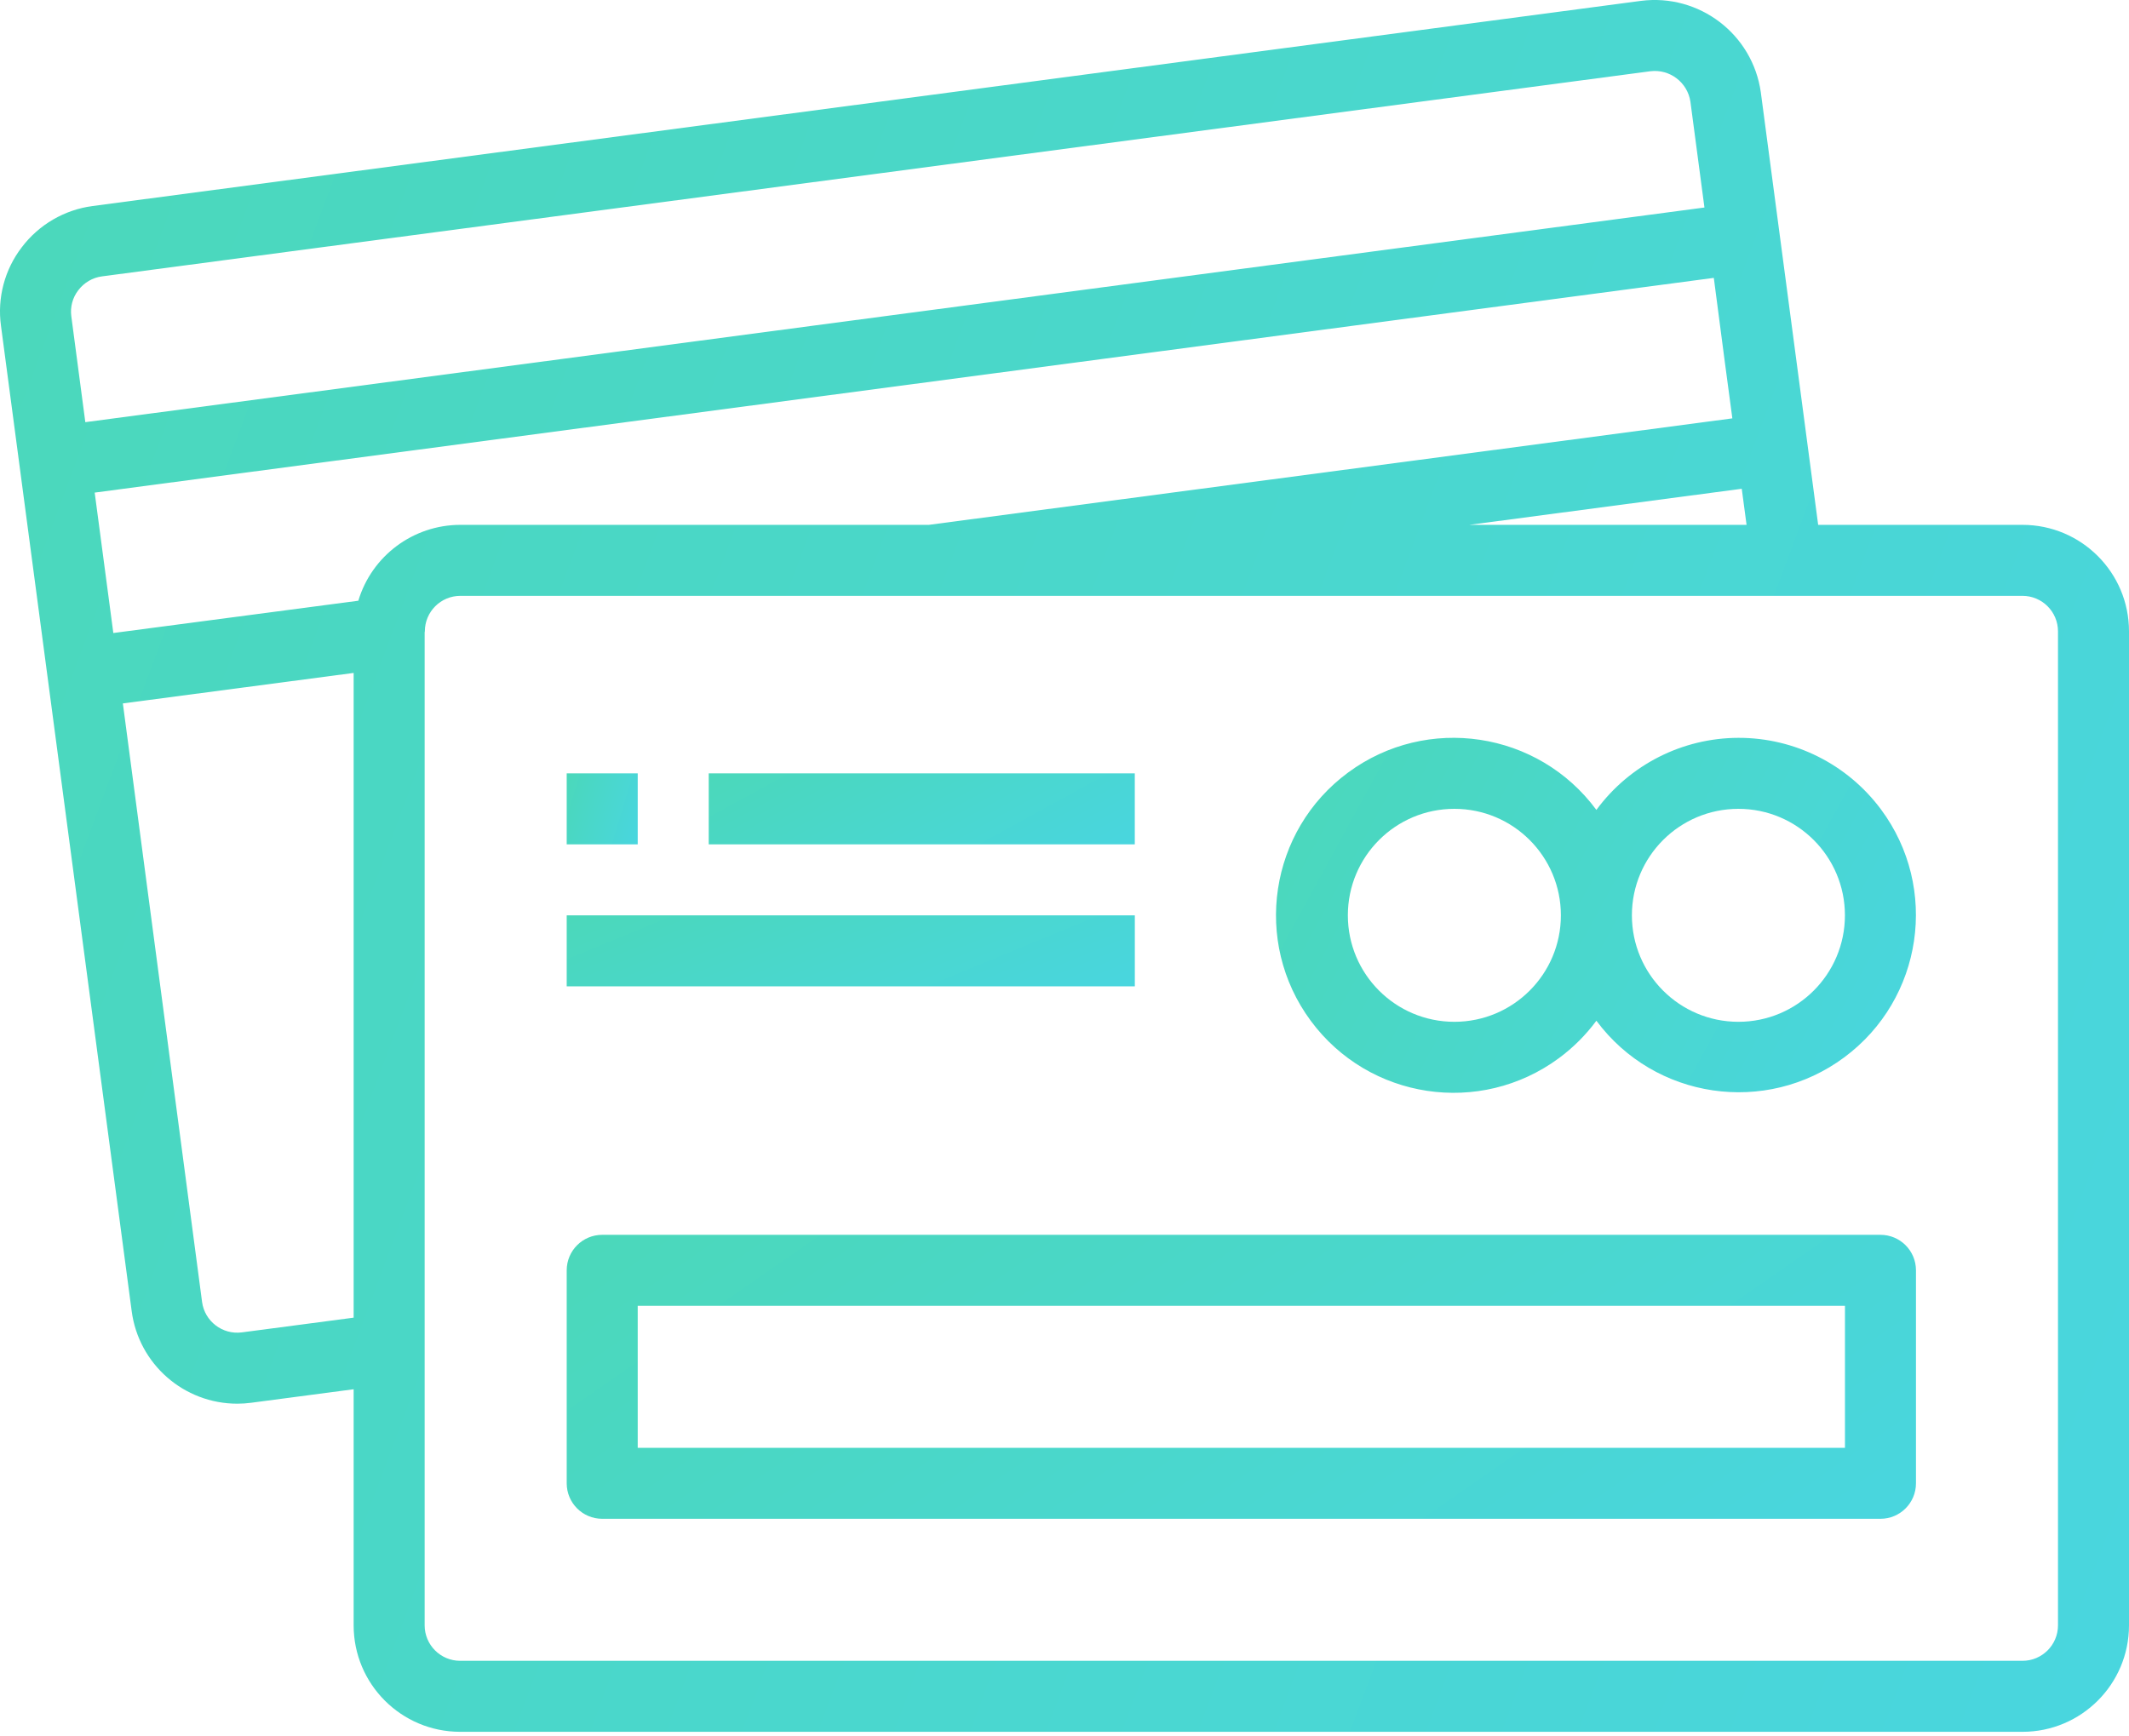
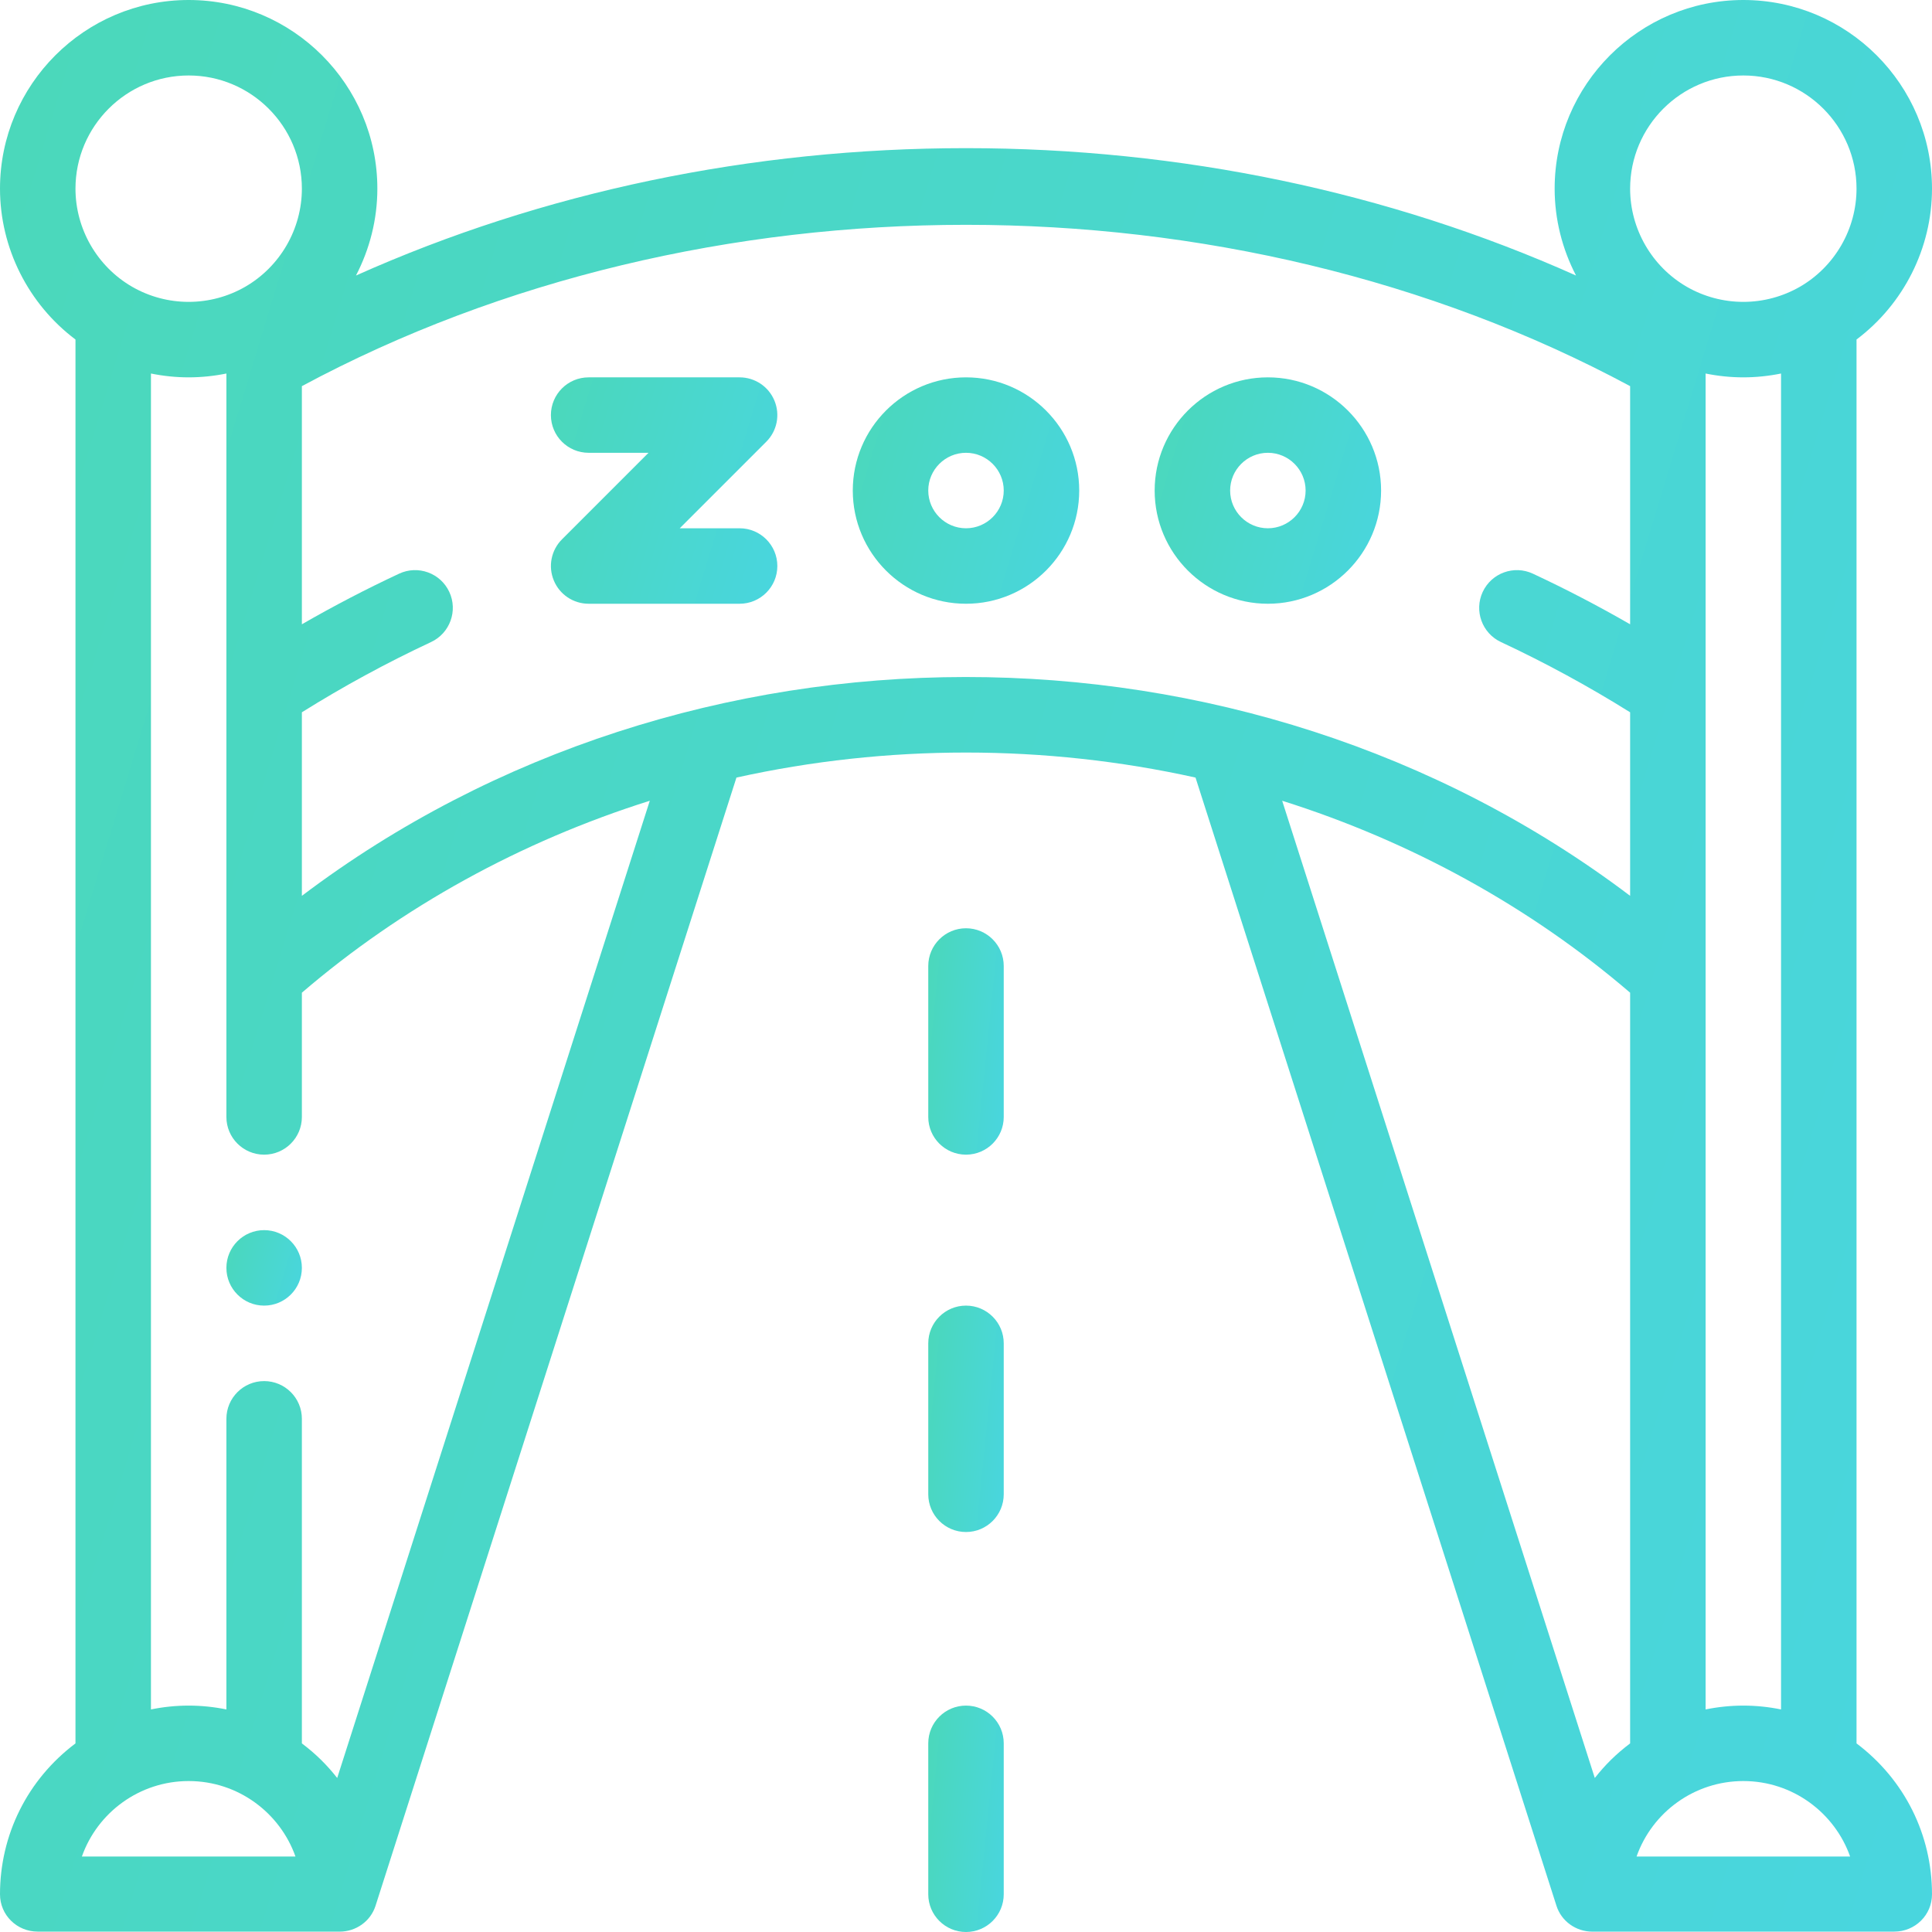
- <svg xmlns="http://www.w3.org/2000/svg" width="65" height="53" viewBox="0 0 65 53" fill="none">
-   <path d="M61.748 16.028H55.51L53.759 2.818C53.509 1.044 51.88 -0.199 50.103 0.026L2.824 6.292C1.967 6.407 1.191 6.858 0.668 7.547C0.142 8.23 -0.088 9.096 0.03 9.95L4.02 40.036C4.232 41.656 5.613 42.867 7.247 42.866C7.387 42.866 7.527 42.856 7.665 42.838L10.797 42.425V49.634C10.797 51.43 12.253 52.886 14.049 52.886H61.748C63.544 52.886 65 51.43 65 49.634V19.28C65 17.484 63.544 16.028 61.748 16.028ZM53.324 16.028H44.858L53.177 14.926L53.324 16.028ZM2.177 9.657C2.139 9.374 2.216 9.088 2.391 8.863C2.566 8.631 2.826 8.478 3.113 8.44L50.384 2.176C50.978 2.101 51.523 2.515 51.61 3.108L52.038 6.337L2.605 12.892L2.177 9.657ZM10.797 40.239L7.387 40.688C6.793 40.767 6.248 40.35 6.169 39.757C6.169 39.756 6.169 39.756 6.169 39.756L3.751 21.481L10.797 20.55V40.239ZM10.94 18.345L3.46 19.331L2.891 15.043L52.324 8.486L52.649 10.971L52.89 12.776L28.359 16.028H14.049C12.616 16.031 11.353 16.972 10.94 18.345ZM62.832 49.634C62.832 50.233 62.346 50.718 61.748 50.718H14.049C13.451 50.718 12.965 50.233 12.965 49.634V19.313C12.965 19.302 12.971 19.291 12.971 19.28C12.971 18.682 13.456 18.196 14.055 18.196H61.748C62.346 18.196 62.832 18.682 62.832 19.28V49.634Z" fill="url(#paint0_linear)" />
-   <path d="M47.596 32.313C48.032 31.991 48.417 31.606 48.739 31.171C50.521 33.57 53.911 34.07 56.31 32.287C58.709 30.505 59.209 27.115 57.427 24.716C56.404 23.34 54.79 22.529 53.075 22.532C51.362 22.536 49.754 23.353 48.739 24.733C46.961 22.325 43.568 21.813 41.159 23.591C38.75 25.368 38.239 28.762 40.017 31.171C41.794 33.579 45.188 34.091 47.596 32.313ZM53.075 24.7C54.871 24.7 56.327 26.156 56.327 27.952C56.327 29.748 54.871 31.204 53.075 31.204C51.279 31.204 49.823 29.748 49.823 27.952C49.823 26.156 51.279 24.7 53.075 24.7ZM44.403 24.7C46.199 24.7 47.655 26.156 47.655 27.952C47.655 29.748 46.199 31.204 44.403 31.204C42.607 31.204 41.151 29.748 41.151 27.952C41.151 26.156 42.607 24.7 44.403 24.7Z" fill="url(#paint1_linear)" />
-   <path d="M19.47 23.617H17.302V25.785H19.47V23.617Z" fill="url(#paint2_linear)" />
-   <path d="M34.646 23.617H21.638V25.785H34.646V23.617Z" fill="url(#paint3_linear)" />
-   <path d="M34.647 27.953H17.302V30.121H34.647V27.953Z" fill="url(#paint4_linear)" />
-   <path d="M57.412 37.709H18.386C17.787 37.709 17.302 38.194 17.302 38.793V45.297C17.302 45.896 17.787 46.381 18.386 46.381H57.412C58.011 46.381 58.496 45.896 58.496 45.297V38.793C58.496 38.194 58.011 37.709 57.412 37.709ZM56.328 44.213H19.47V39.877H56.328V44.213Z" fill="url(#paint5_linear)" />
+ <svg xmlns="http://www.w3.org/2000/svg" width="60" height="60" viewBox="0 0 60 60" fill="none">
+   <path d="M8.203 38.203C7.556 38.203 7.031 38.728 7.031 39.375C7.031 40.022 7.556 40.547 8.203 40.547C8.85 40.547 9.375 40.022 9.375 39.375C9.375 38.728 8.85 38.203 8.203 38.203Z" fill="url(#paint0_linear)" />
+   <path d="M57.656 54.143V10.544C59.116 9.446 60 7.708 60 5.859C60 2.629 57.371 0 54.141 0C50.91 0 48.281 2.629 48.281 5.859C48.281 6.812 48.518 7.735 48.945 8.557C43.144 5.961 36.669 4.601 30 4.601C23.331 4.601 16.856 5.961 11.055 8.557C11.482 7.735 11.719 6.812 11.719 5.859C11.719 2.629 9.09 0 5.859 0C2.629 0 0 2.629 0 5.859C0 7.708 0.884 9.446 2.344 10.544V54.143C0.85 55.267 0 56.985 0 58.828C0 59.475 0.525 59.988 1.172 59.988H10.538C10.541 59.988 10.544 59.989 10.547 59.989C11.053 59.989 11.508 59.67 11.663 59.185L11.664 59.183C11.665 59.179 11.666 59.176 11.667 59.172L22.871 24.148C27.55 23.112 32.449 23.112 37.128 24.148L48.333 59.172C48.334 59.176 48.335 59.179 48.336 59.183L48.337 59.185C48.489 59.662 48.939 59.989 49.453 59.989C49.456 59.989 49.459 59.988 49.461 59.988H58.828C59.475 59.988 60 59.475 60 58.828C60 56.984 59.15 55.267 57.656 54.143ZM5.859 2.344C7.798 2.344 9.375 3.921 9.375 5.859C9.375 7.111 8.701 8.278 7.617 8.905C7.085 9.212 6.477 9.375 5.859 9.375C5.242 9.375 4.635 9.213 4.102 8.905C3.018 8.278 2.344 7.11 2.344 5.859C2.344 3.921 3.921 2.344 5.859 2.344ZM2.543 57.656C3.028 56.282 4.34 55.312 5.859 55.312C7.401 55.312 8.699 56.305 9.176 57.656H2.543ZM10.472 55.217C10.148 54.805 9.804 54.466 9.375 54.143V44.062C9.375 43.415 8.85 42.891 8.203 42.891C7.556 42.891 7.031 43.415 7.031 44.062V53.088C6.647 53.01 6.254 52.969 5.859 52.969C5.464 52.969 5.072 53.01 4.688 53.088V11.6C5.072 11.678 5.464 11.719 5.859 11.719C6.254 11.719 6.647 11.678 7.031 11.6V34.688C7.031 35.335 7.556 35.859 8.203 35.859C8.85 35.859 9.375 35.335 9.375 34.688V30.829C12.481 28.165 16.176 26.13 20.18 24.868L10.472 55.217ZM50.625 54.143C50.188 54.472 49.846 54.813 49.528 55.217L39.819 24.868C43.824 26.13 47.519 28.165 50.625 30.829V54.143ZM50.625 19.388C49.639 18.82 48.629 18.294 47.605 17.816C47.018 17.542 46.321 17.796 46.047 18.382C45.774 18.968 46.027 19.666 46.614 19.94C47.987 20.581 49.333 21.313 50.625 22.121V27.821C38.618 18.742 21.335 18.778 9.375 27.821V22.121C10.667 21.313 12.013 20.581 13.386 19.94C13.973 19.666 14.226 18.968 13.953 18.382C13.679 17.795 12.981 17.542 12.395 17.816C11.371 18.294 10.361 18.82 9.375 19.388V11.992C21.803 5.312 38.197 5.312 50.625 11.992V19.388ZM54.141 2.344C56.079 2.344 57.656 3.921 57.656 5.859C57.656 7.111 56.982 8.278 55.899 8.905C55.366 9.212 54.758 9.375 54.141 9.375C53.524 9.375 52.916 9.213 52.384 8.906C51.299 8.278 50.625 7.111 50.625 5.859C50.625 3.921 52.202 2.344 54.141 2.344ZM55.312 11.6V53.088C54.928 53.01 54.536 52.969 54.141 52.969C53.746 52.969 53.353 53.01 52.969 53.088V11.6C53.353 11.678 53.746 11.719 54.141 11.719C54.535 11.719 54.928 11.678 55.312 11.6ZM50.825 57.656C51.31 56.279 52.624 55.312 54.141 55.312C55.682 55.312 56.98 56.305 57.457 57.656H50.825Z" fill="url(#paint1_linear)" />
+   <path d="M22.969 16.406H21.11L23.797 13.719C24.133 13.384 24.233 12.88 24.051 12.442C23.87 12.004 23.443 11.719 22.969 11.719H18.281C17.634 11.719 17.109 12.243 17.109 12.891C17.109 13.538 17.634 14.062 18.281 14.062H20.14L17.453 16.75C17.117 17.085 17.017 17.589 17.199 18.027C17.38 18.465 17.807 18.75 18.281 18.75H22.969C23.616 18.75 24.141 18.225 24.141 17.578C24.141 16.931 23.616 16.406 22.969 16.406Z" fill="url(#paint2_linear)" />
+   <path d="M26.484 15.234C26.484 17.173 28.061 18.75 30 18.75C31.939 18.75 33.516 17.173 33.516 15.234C33.516 13.296 31.939 11.719 30 11.719C28.061 11.719 26.484 13.296 26.484 15.234ZM30 14.062C30.646 14.062 31.172 14.588 31.172 15.234C31.172 15.88 30.646 16.406 30 16.406C29.354 16.406 28.828 15.88 28.828 15.234C28.828 14.588 29.354 14.062 30 14.062Z" fill="url(#paint3_linear)" />
+   <path d="M39.375 18.75C41.313 18.75 42.891 17.173 42.891 15.234C42.891 13.296 41.313 11.719 39.375 11.719C37.437 11.719 35.859 13.296 35.859 15.234C35.859 17.173 37.437 18.75 39.375 18.75ZM39.375 14.062C40.021 14.062 40.547 14.588 40.547 15.234C40.547 15.88 40.021 16.406 39.375 16.406C38.729 16.406 38.203 15.88 38.203 15.234C38.203 14.588 38.729 14.062 39.375 14.062Z" fill="url(#paint4_linear)" />
+   <path d="M30 28.828C29.353 28.828 28.828 29.353 28.828 30V34.688C28.828 35.335 29.353 35.859 30 35.859C30.647 35.859 31.172 35.335 31.172 34.688V30C31.172 29.353 30.647 28.828 30 28.828Z" fill="url(#paint5_linear)" />
+   <path d="M30 40.547C29.353 40.547 28.828 41.072 28.828 41.719V46.406C28.828 47.053 29.353 47.578 30 47.578C30.647 47.578 31.172 47.053 31.172 46.406V41.719C31.172 41.072 30.647 40.547 30 40.547Z" fill="url(#paint6_linear)" />
+   <path d="M30 52.969C29.353 52.969 28.828 53.493 28.828 54.141V58.828C28.828 59.475 29.353 60 30 60C30.647 60 31.172 59.475 31.172 58.828V54.141C31.172 53.493 30.647 52.969 30 52.969Z" fill="url(#paint7_linear)" />
  <defs>
-     <linearGradient id="paint0_linear" x1="-12.137" y1="-2.78038e-07" x2="73.398" y2="31.912" gradientUnits="userSpaceOnUse">
+     <linearGradient id="paint0_linear" x1="6.594" y1="38.203" x2="9.811" y2="39.18" gradientUnits="userSpaceOnUse">
      <stop stop-color="#4BD8B5" />
      <stop offset="1" stop-color="#49D6DF" />
    </linearGradient>
-     <linearGradient id="paint1_linear" x1="35.309" y1="22.531" x2="57.852" y2="34.864" gradientUnits="userSpaceOnUse">
+     <linearGradient id="paint1_linear" x1="-11.203" y1="-3.15378e-07" x2="71.151" y2="25.004" gradientUnits="userSpaceOnUse">
      <stop stop-color="#4BD8B5" />
      <stop offset="1" stop-color="#49D6DF" />
    </linearGradient>
-     <linearGradient id="paint2_linear" x1="16.897" y1="23.617" x2="19.873" y2="24.521" gradientUnits="userSpaceOnUse">
+     <linearGradient id="paint2_linear" x1="15.796" y1="11.719" x2="25.448" y2="14.649" gradientUnits="userSpaceOnUse">
      <stop stop-color="#4BD8B5" />
      <stop offset="1" stop-color="#49D6DF" />
    </linearGradient>
-     <linearGradient id="paint3_linear" x1="19.209" y1="23.617" x2="23.726" y2="31.844" gradientUnits="userSpaceOnUse">
+     <linearGradient id="paint3_linear" x1="25.172" y1="11.719" x2="34.823" y2="14.648" gradientUnits="userSpaceOnUse">
      <stop stop-color="#4BD8B5" />
      <stop offset="1" stop-color="#49D6DF" />
    </linearGradient>
-     <linearGradient id="paint4_linear" x1="14.063" y1="27.953" x2="17.833" y2="37.108" gradientUnits="userSpaceOnUse">
+     <linearGradient id="paint4_linear" x1="34.547" y1="11.719" x2="44.198" y2="14.648" gradientUnits="userSpaceOnUse">
      <stop stop-color="#4BD8B5" />
      <stop offset="1" stop-color="#49D6DF" />
    </linearGradient>
-     <linearGradient id="paint5_linear" x1="9.61" y1="37.709" x2="29.666" y2="66.628" gradientUnits="userSpaceOnUse">
+     <linearGradient id="paint5_linear" x1="28.39" y1="28.828" x2="31.868" y2="29.18" gradientUnits="userSpaceOnUse">
+       <stop stop-color="#4BD8B5" />
+       <stop offset="1" stop-color="#49D6DF" />
+     </linearGradient>
+     <linearGradient id="paint6_linear" x1="28.39" y1="40.547" x2="31.868" y2="40.899" gradientUnits="userSpaceOnUse">
+       <stop stop-color="#4BD8B5" />
+       <stop offset="1" stop-color="#49D6DF" />
+     </linearGradient>
+     <linearGradient id="paint7_linear" x1="28.39" y1="52.969" x2="31.868" y2="53.321" gradientUnits="userSpaceOnUse">
      <stop stop-color="#4BD8B5" />
      <stop offset="1" stop-color="#49D6DF" />
    </linearGradient>
  </defs>
</svg>
